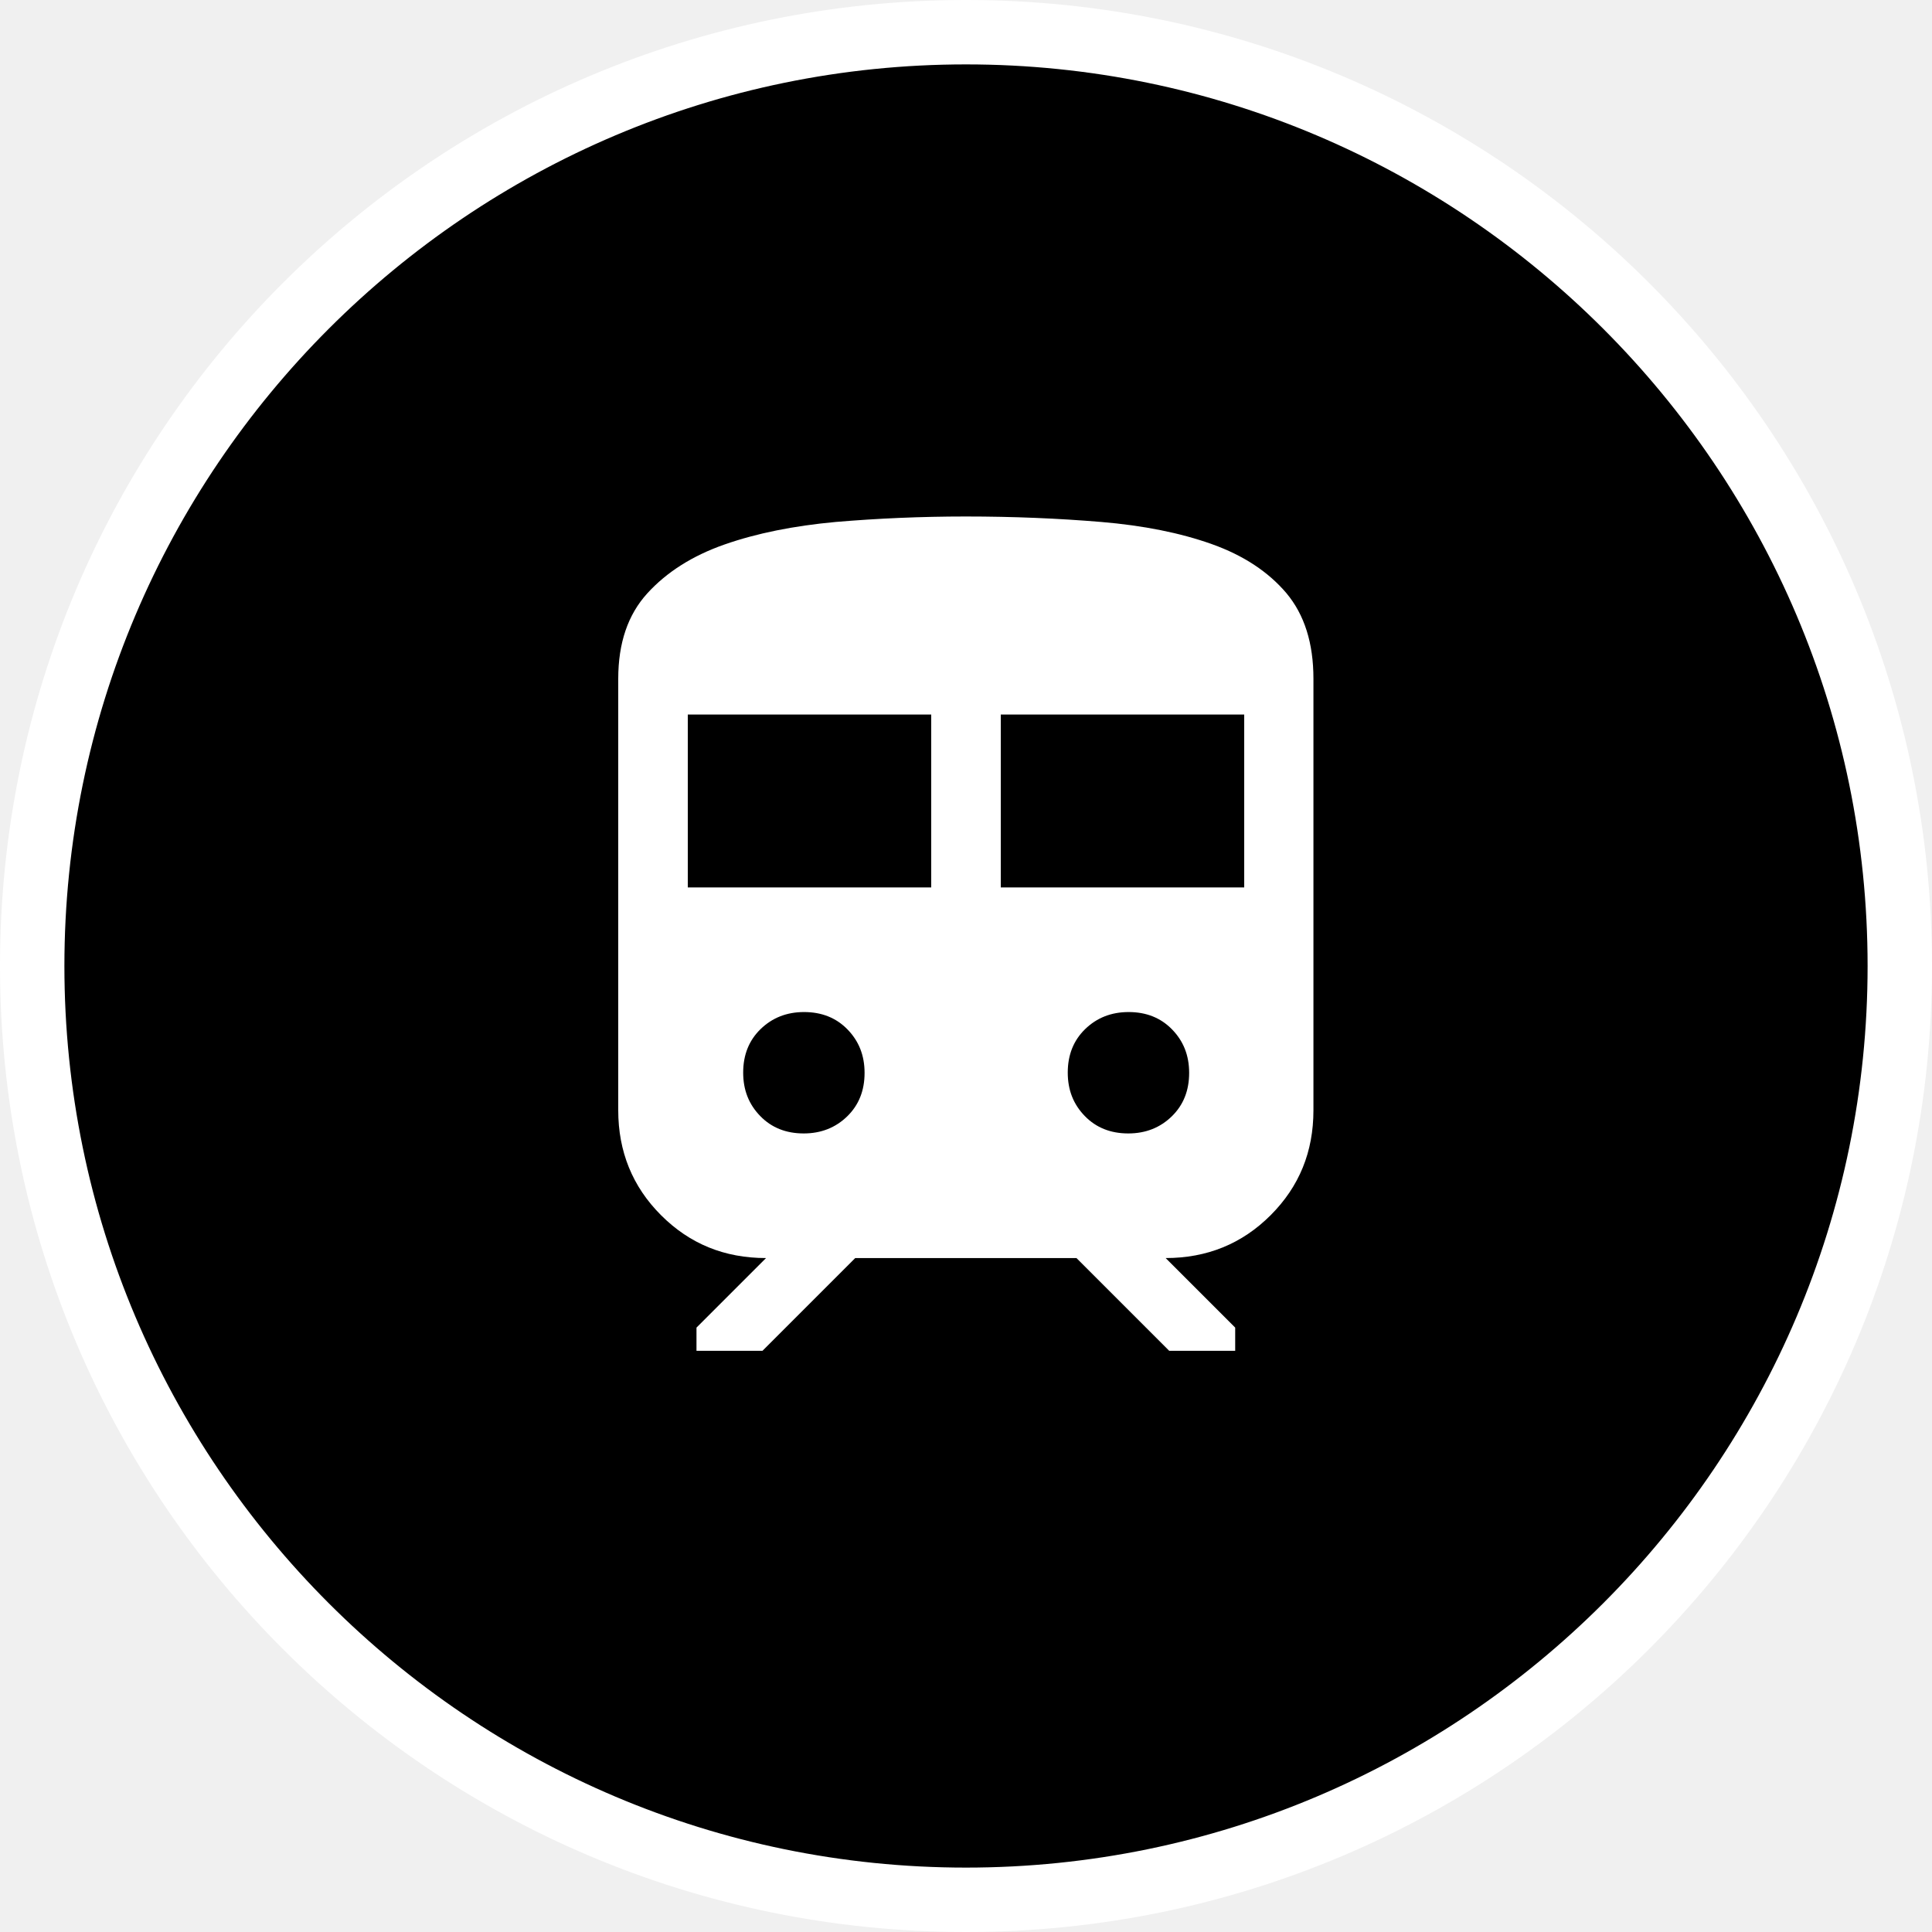
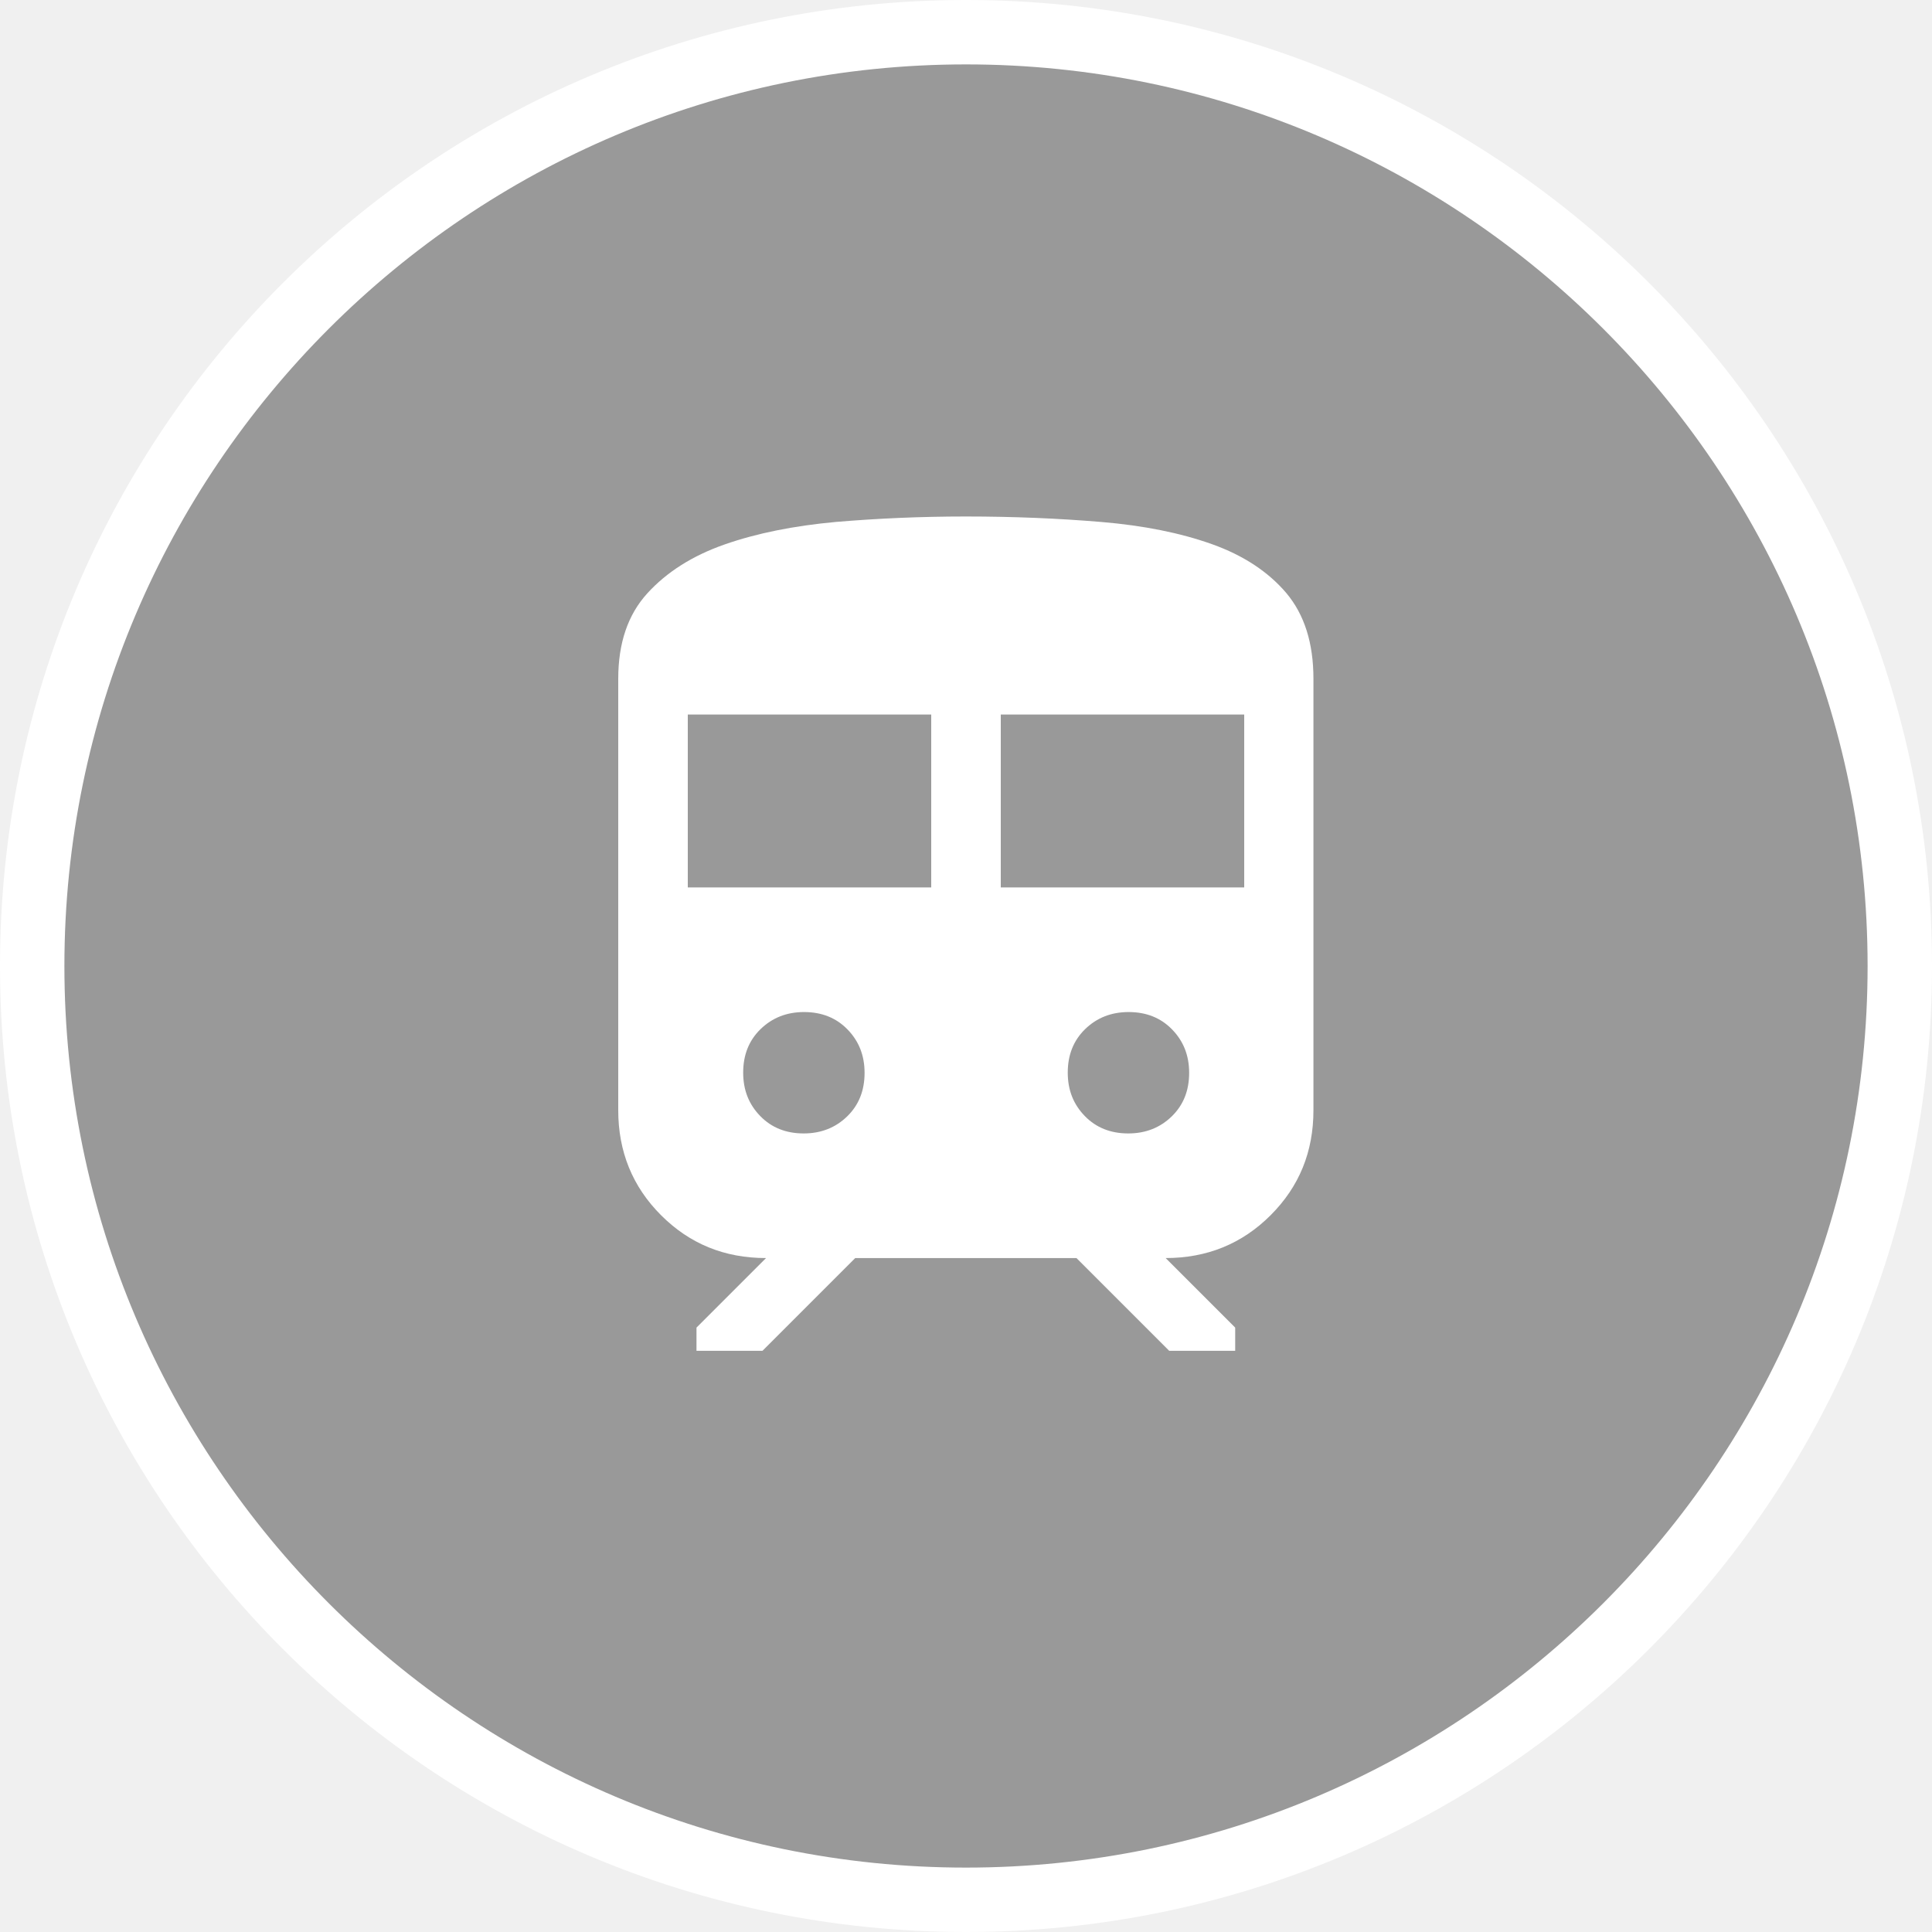
<svg xmlns="http://www.w3.org/2000/svg" viewBox="0 0 60 60">
-   <g id="bg">
+   <g id="bg" style="fill: #999;">
    <g>
      <path d="M30,59c-15.99,0-29-13.01-29-29S14.01,1,30,1s29,13.01,29,29-13.01,29-29,29Z" />
      <path d="M30,2c15.44,0,28,12.56,28,28s-12.56,28-28,28S2,45.44,2,30,14.56,2,30,2M30,0C13.43,0,0,13.43,0,30s13.43,30,30,30,30-13.43,30-30S46.57,0,30,0h0Z" style="fill: #fff;" />
    </g>
  </g>
  <g id="ico">
    <path d="M19.2,34.48v-13.4c0-1.11.3-1.99.9-2.65.6-.66,1.4-1.17,2.4-1.52,1-.35,2.15-.58,3.45-.7,1.3-.11,2.65-.17,4.04-.17,1.49,0,2.89.06,4.21.17,1.31.11,2.46.34,3.44.69.98.35,1.75.86,2.31,1.52.56.67.84,1.55.84,2.66v13.4c0,1.29-.44,2.37-1.33,3.26-.89.89-1.98,1.33-3.26,1.33l2.16,2.16v.72h-2.05l-2.88-2.88h-6.87l-2.88,2.88h-2.05v-.72l2.16-2.16c-1.29,0-2.37-.44-3.26-1.33-.89-.89-1.33-1.98-1.33-3.26ZM21.36,27.56h7.56v-5.37h-7.56v5.37ZM31.08,27.56h7.56v-5.37h-7.56v5.37ZM24.96,35.2c.54,0,.99-.18,1.35-.53.36-.35.54-.8.54-1.35s-.18-.99-.53-1.35c-.35-.36-.8-.54-1.35-.54-.54,0-.99.18-1.35.53-.36.35-.54.8-.54,1.35s.18.99.53,1.35c.35.36.8.54,1.35.54ZM35.04,35.2c.54,0,.99-.18,1.35-.53.36-.35.54-.8.54-1.35s-.18-.99-.53-1.35c-.35-.36-.8-.54-1.35-.54-.54,0-.99.18-1.35.53-.36.35-.54.8-.54,1.35s.18.99.53,1.35c.35.36.8.54,1.35.54Z" style="fill: #fff;" />
  </g>
</svg>
